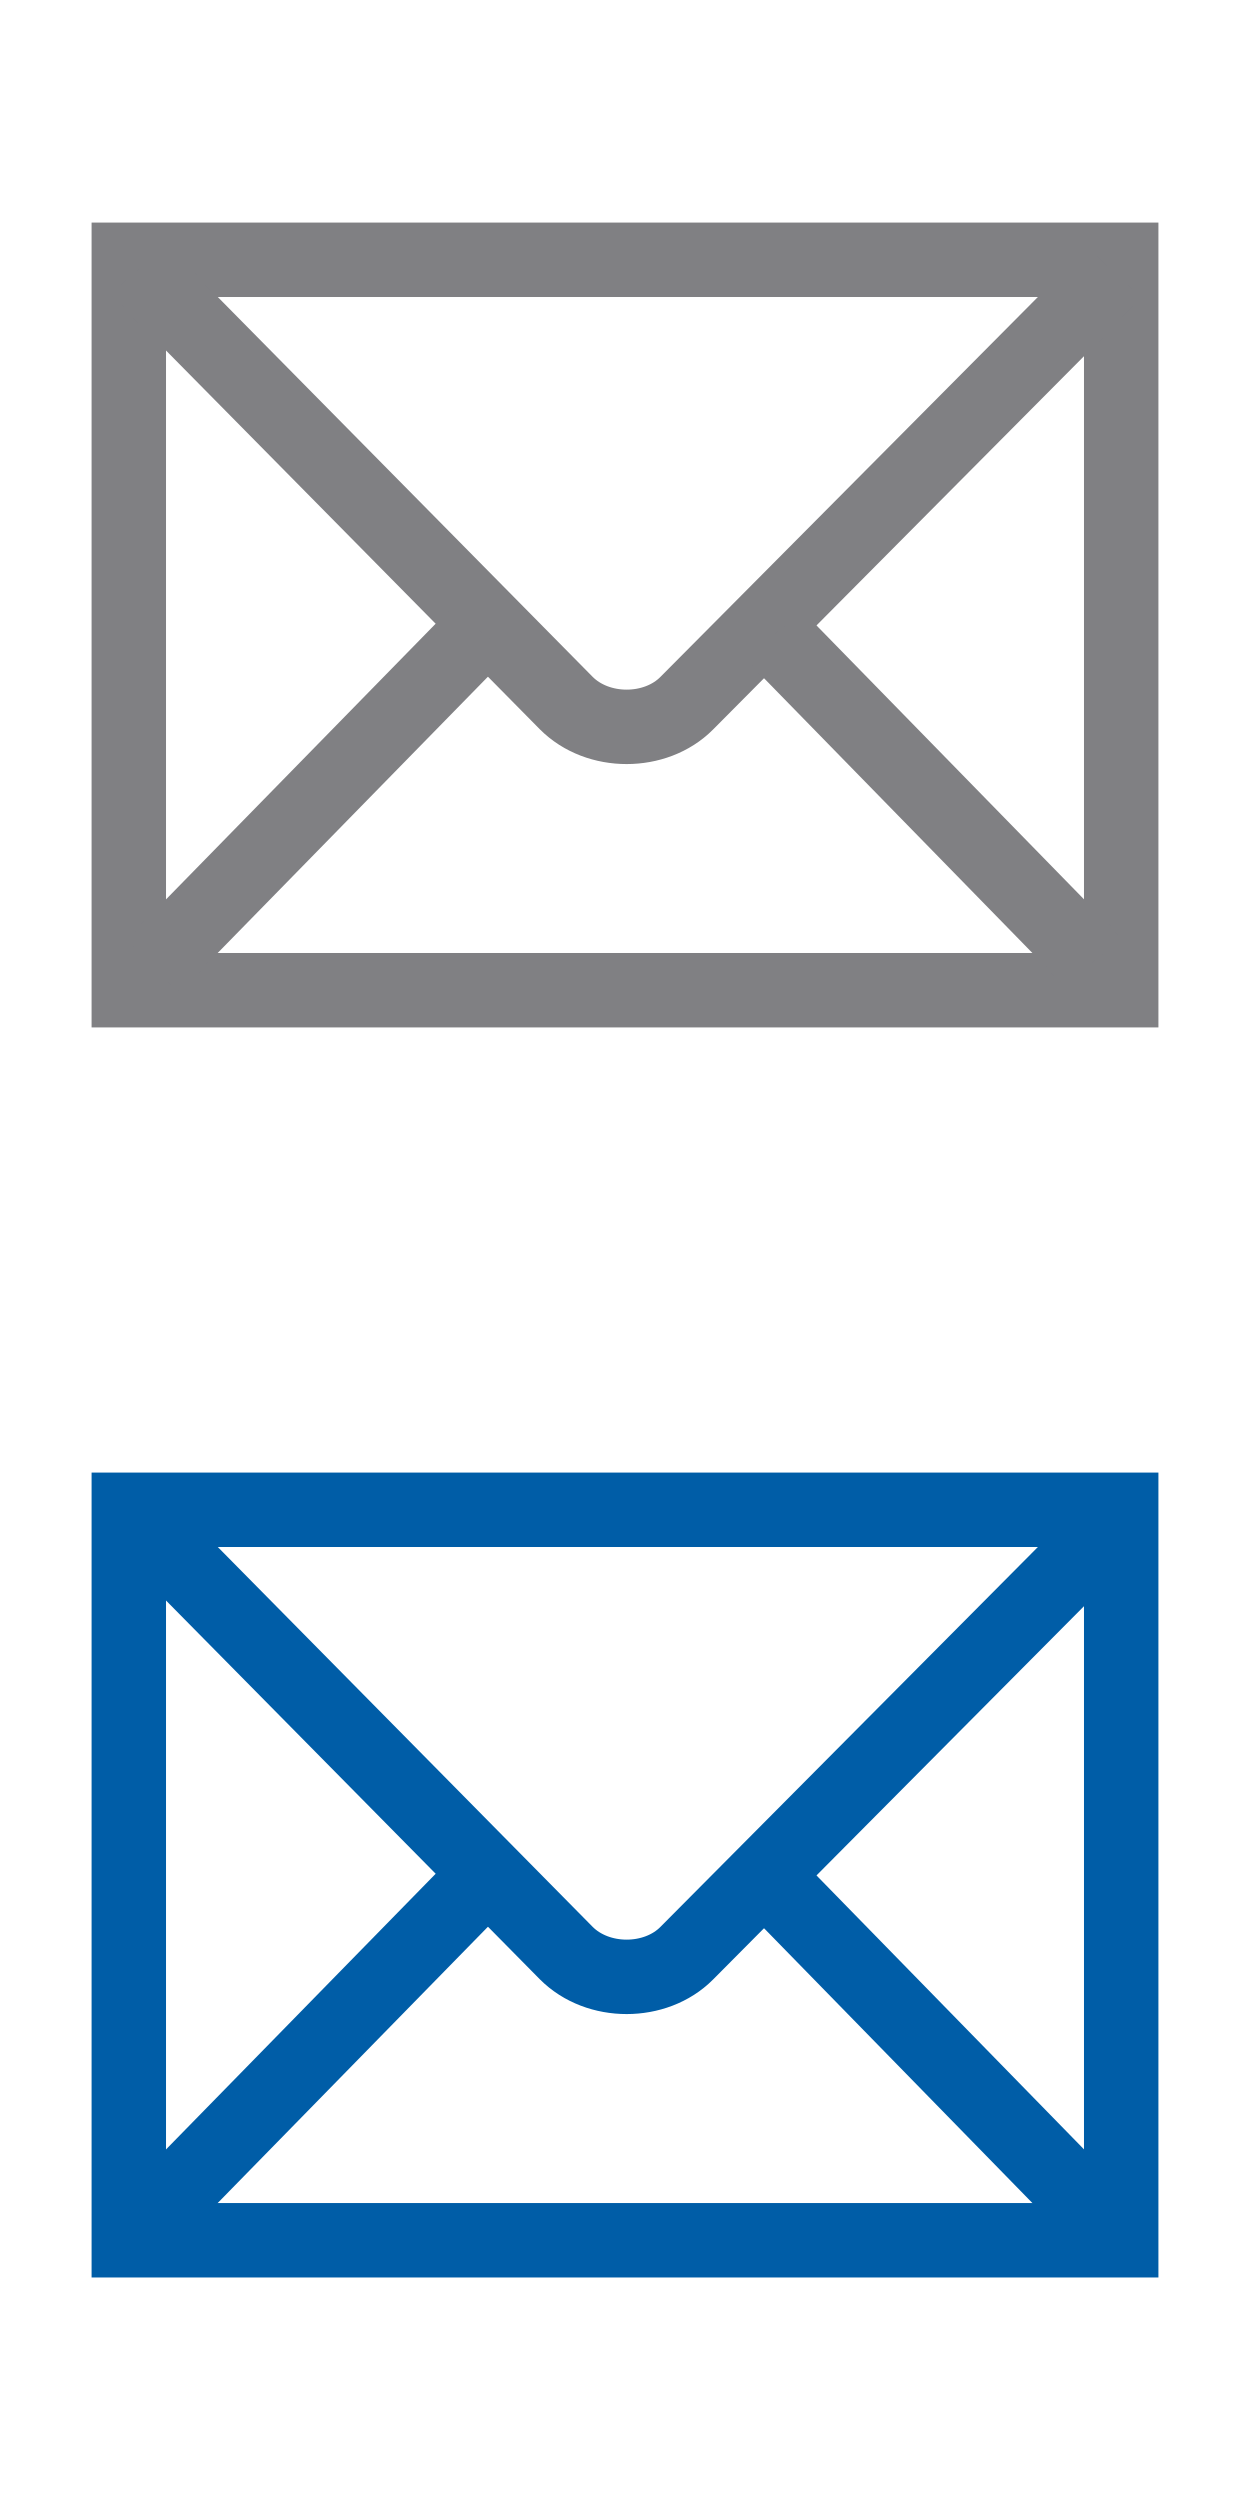
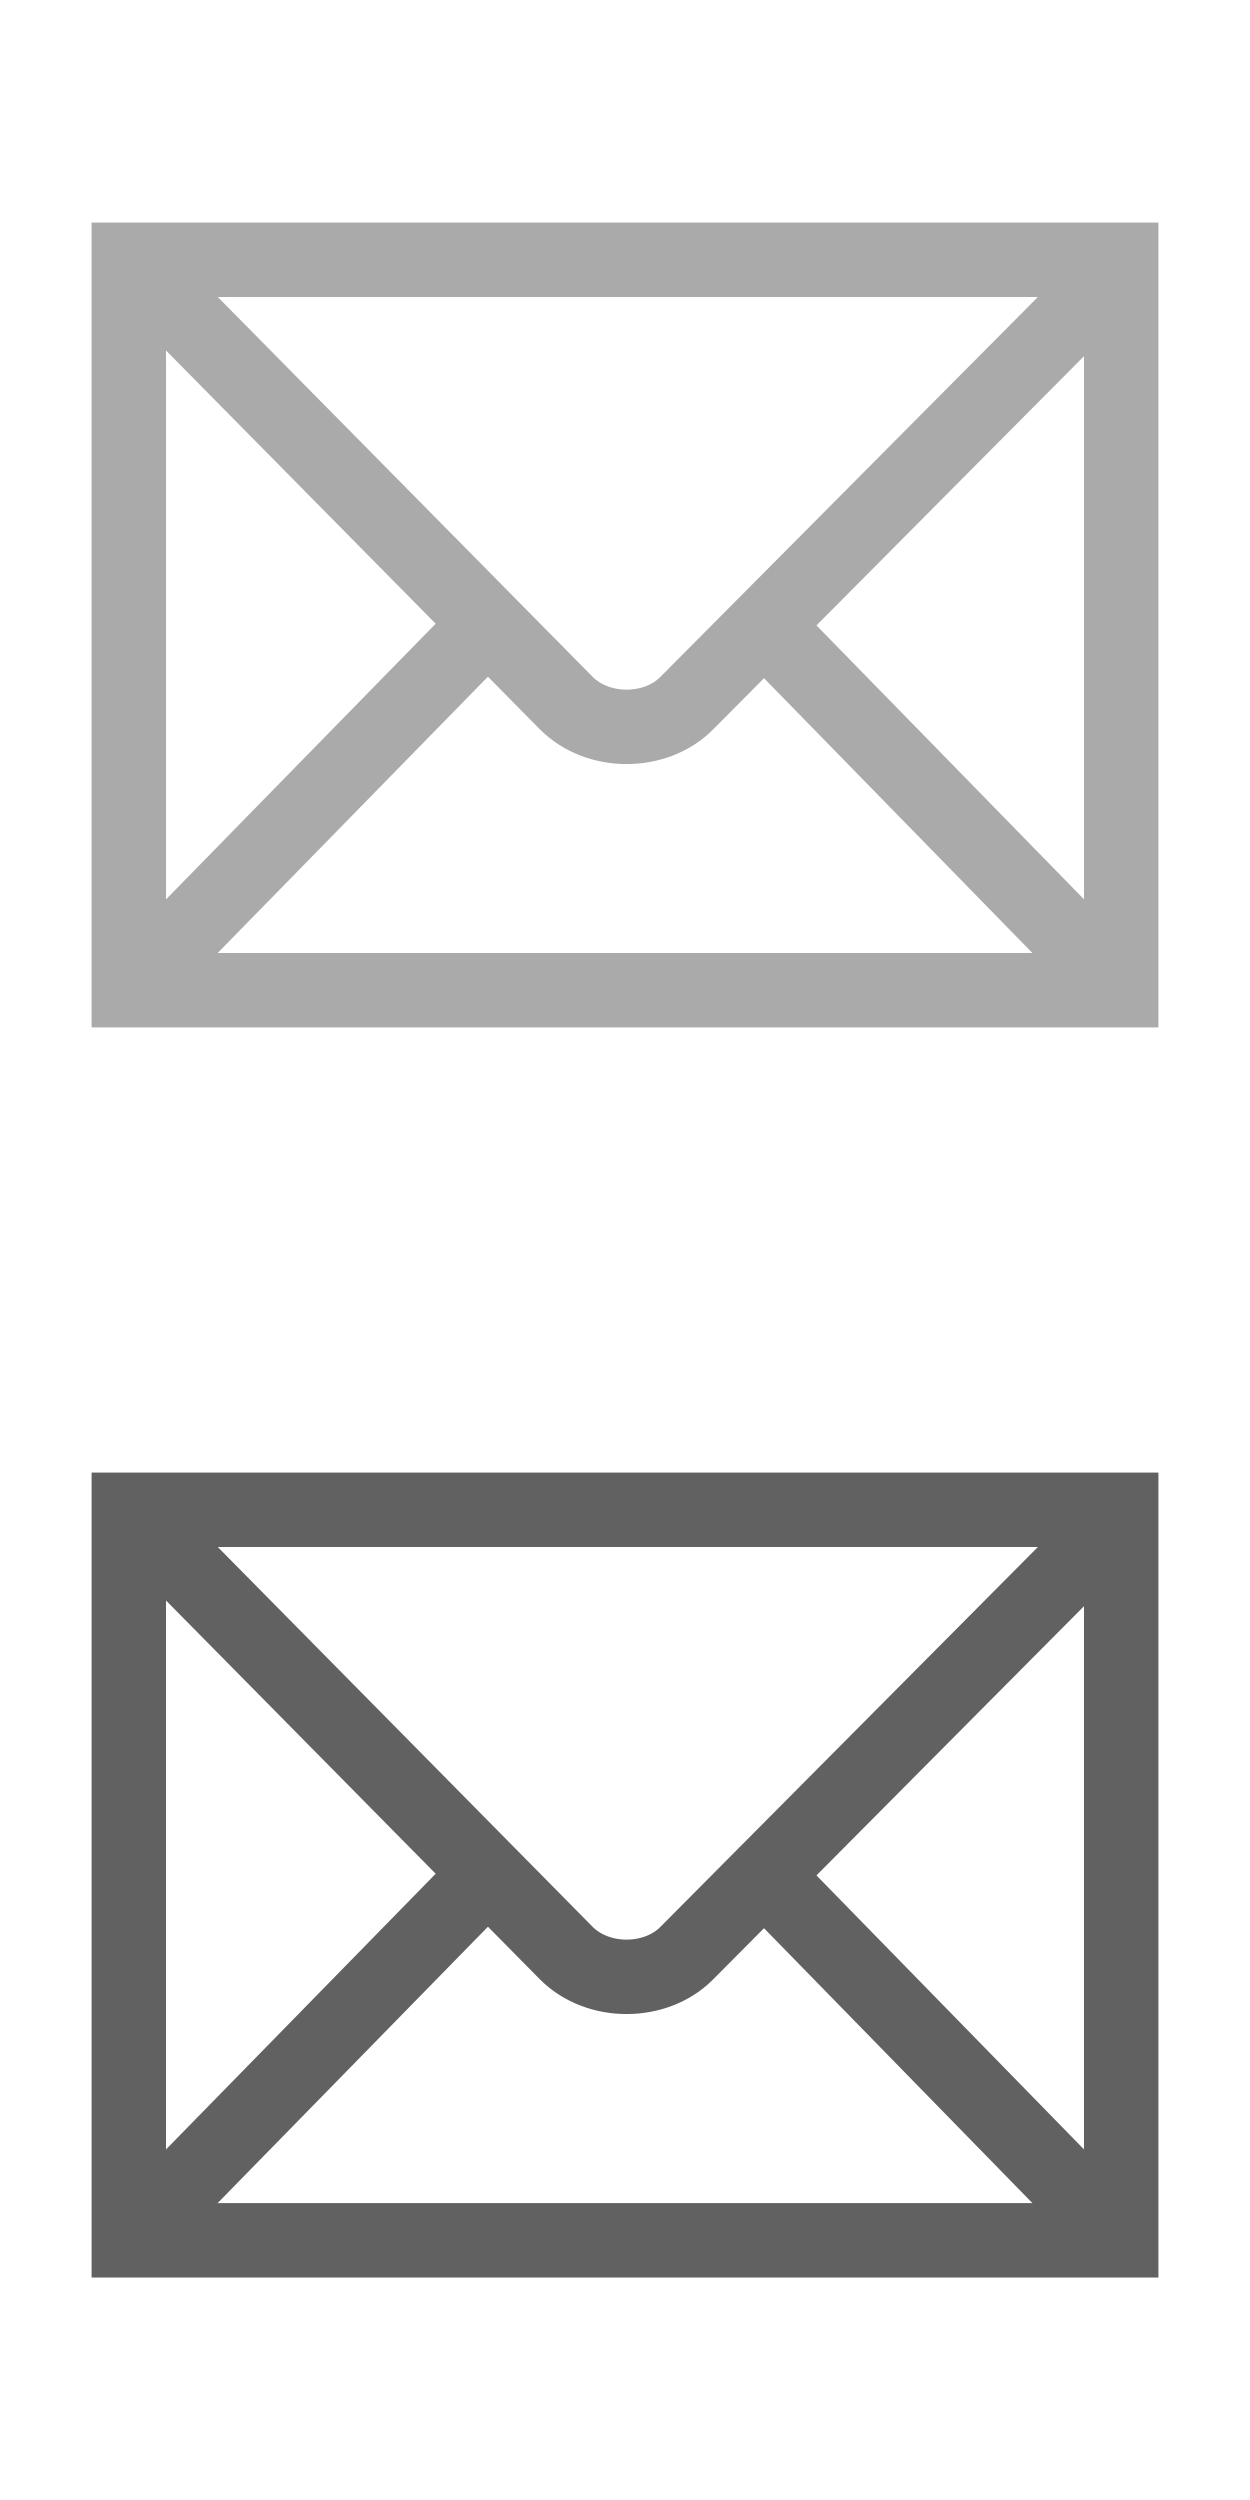
<svg xmlns="http://www.w3.org/2000/svg" version="1.1" id="Layer_1" x="0px" y="0px" width="24px" height="48px" viewBox="0 0 24 48" enable-background="new 0 0 24 48" xml:space="preserve">
  <g>
    <g>
      <g>
-         <polygon fill="none" stroke="#808083" stroke-width="1.429" points="2.473,4.988 21.527,4.988 21.527,19.012 2.473,19.012      2.473,4.988    " />
-         <path fill="none" stroke="#808083" stroke-width="1.429" d="M12,12" />
+         <polygon fill="none" stroke="#AAAAAA" stroke-width="1.429" points="2.473,4.988 21.527,4.988 21.527,19.012 2.473,19.012         " />
+         <path fill="none" stroke="#AAAAAA" stroke-width="1.429" d="M12,12" />
      </g>
    </g>
    <g>
-       <path fill="none" stroke="#808083" stroke-width="1.429" d="M2.649,5.167l8.221,8.33c0.609,0.614,1.718,0.607,2.314,0.006    L21.4,5.234" />
+       <path fill="none" stroke="#AAAAAA" stroke-width="1.429" d="M2.649,5.167l8.221,8.33c0.609,0.614,1.718,0.607,2.313,0.006    L21.4,5.234" />
    </g>
    <g>
-       <line fill="none" stroke="#808083" stroke-width="1.429" x1="2.932" y1="18.551" x2="9.23" y2="12.112" />
+       <line fill="none" stroke="#AAAAAA" stroke-width="1.429" x1="2.932" y1="18.551" x2="9.23" y2="12.112" />
    </g>
    <g>
-       <line fill="none" stroke="#808083" stroke-width="1.429" x1="20.996" y1="18.477" x2="14.867" y2="12.202" />
+       <line fill="none" stroke="#AAAAAA" stroke-width="1.429" x1="20.996" y1="18.477" x2="14.867" y2="12.202" />
    </g>
  </g>
  <g>
    <g>
      <g>
-         <polygon fill="none" stroke="#005DA7" stroke-width="1.429" points="2.473,28.988 21.527,28.988 21.527,43.013 2.473,43.013      2.473,28.988    " />
-         <path fill="none" stroke="#005DA7" stroke-width="1.429" d="M12,36.001" />
+         <polygon fill="none" stroke="#616161" stroke-width="1.429" points="2.473,28.988 21.527,28.988 21.527,43.014 2.473,43.014         " />
+         <path fill="none" stroke="#616161" stroke-width="1.429" d="M12,36.001" />
      </g>
    </g>
    <g>
-       <path fill="none" stroke="#005DA7" stroke-width="1.429" d="M2.649,29.167l8.221,8.33c0.609,0.614,1.718,0.607,2.314,0.006    l8.216-8.269" />
+       <path fill="none" stroke="#616161" stroke-width="1.429" d="M2.649,29.167l8.221,8.33c0.609,0.614,1.718,0.606,2.313,0.006    l8.217-8.269" />
    </g>
    <g>
-       <line fill="none" stroke="#005DA7" stroke-width="1.429" x1="2.932" y1="42.552" x2="9.23" y2="36.113" />
+       <line fill="none" stroke="#616161" stroke-width="1.429" x1="2.932" y1="42.552" x2="9.23" y2="36.113" />
    </g>
    <g>
-       <line fill="none" stroke="#005DA7" stroke-width="1.429" x1="20.996" y1="42.478" x2="14.867" y2="36.202" />
+       <line fill="none" stroke="#616161" stroke-width="1.429" x1="20.996" y1="42.479" x2="14.867" y2="36.202" />
    </g>
  </g>
</svg>
